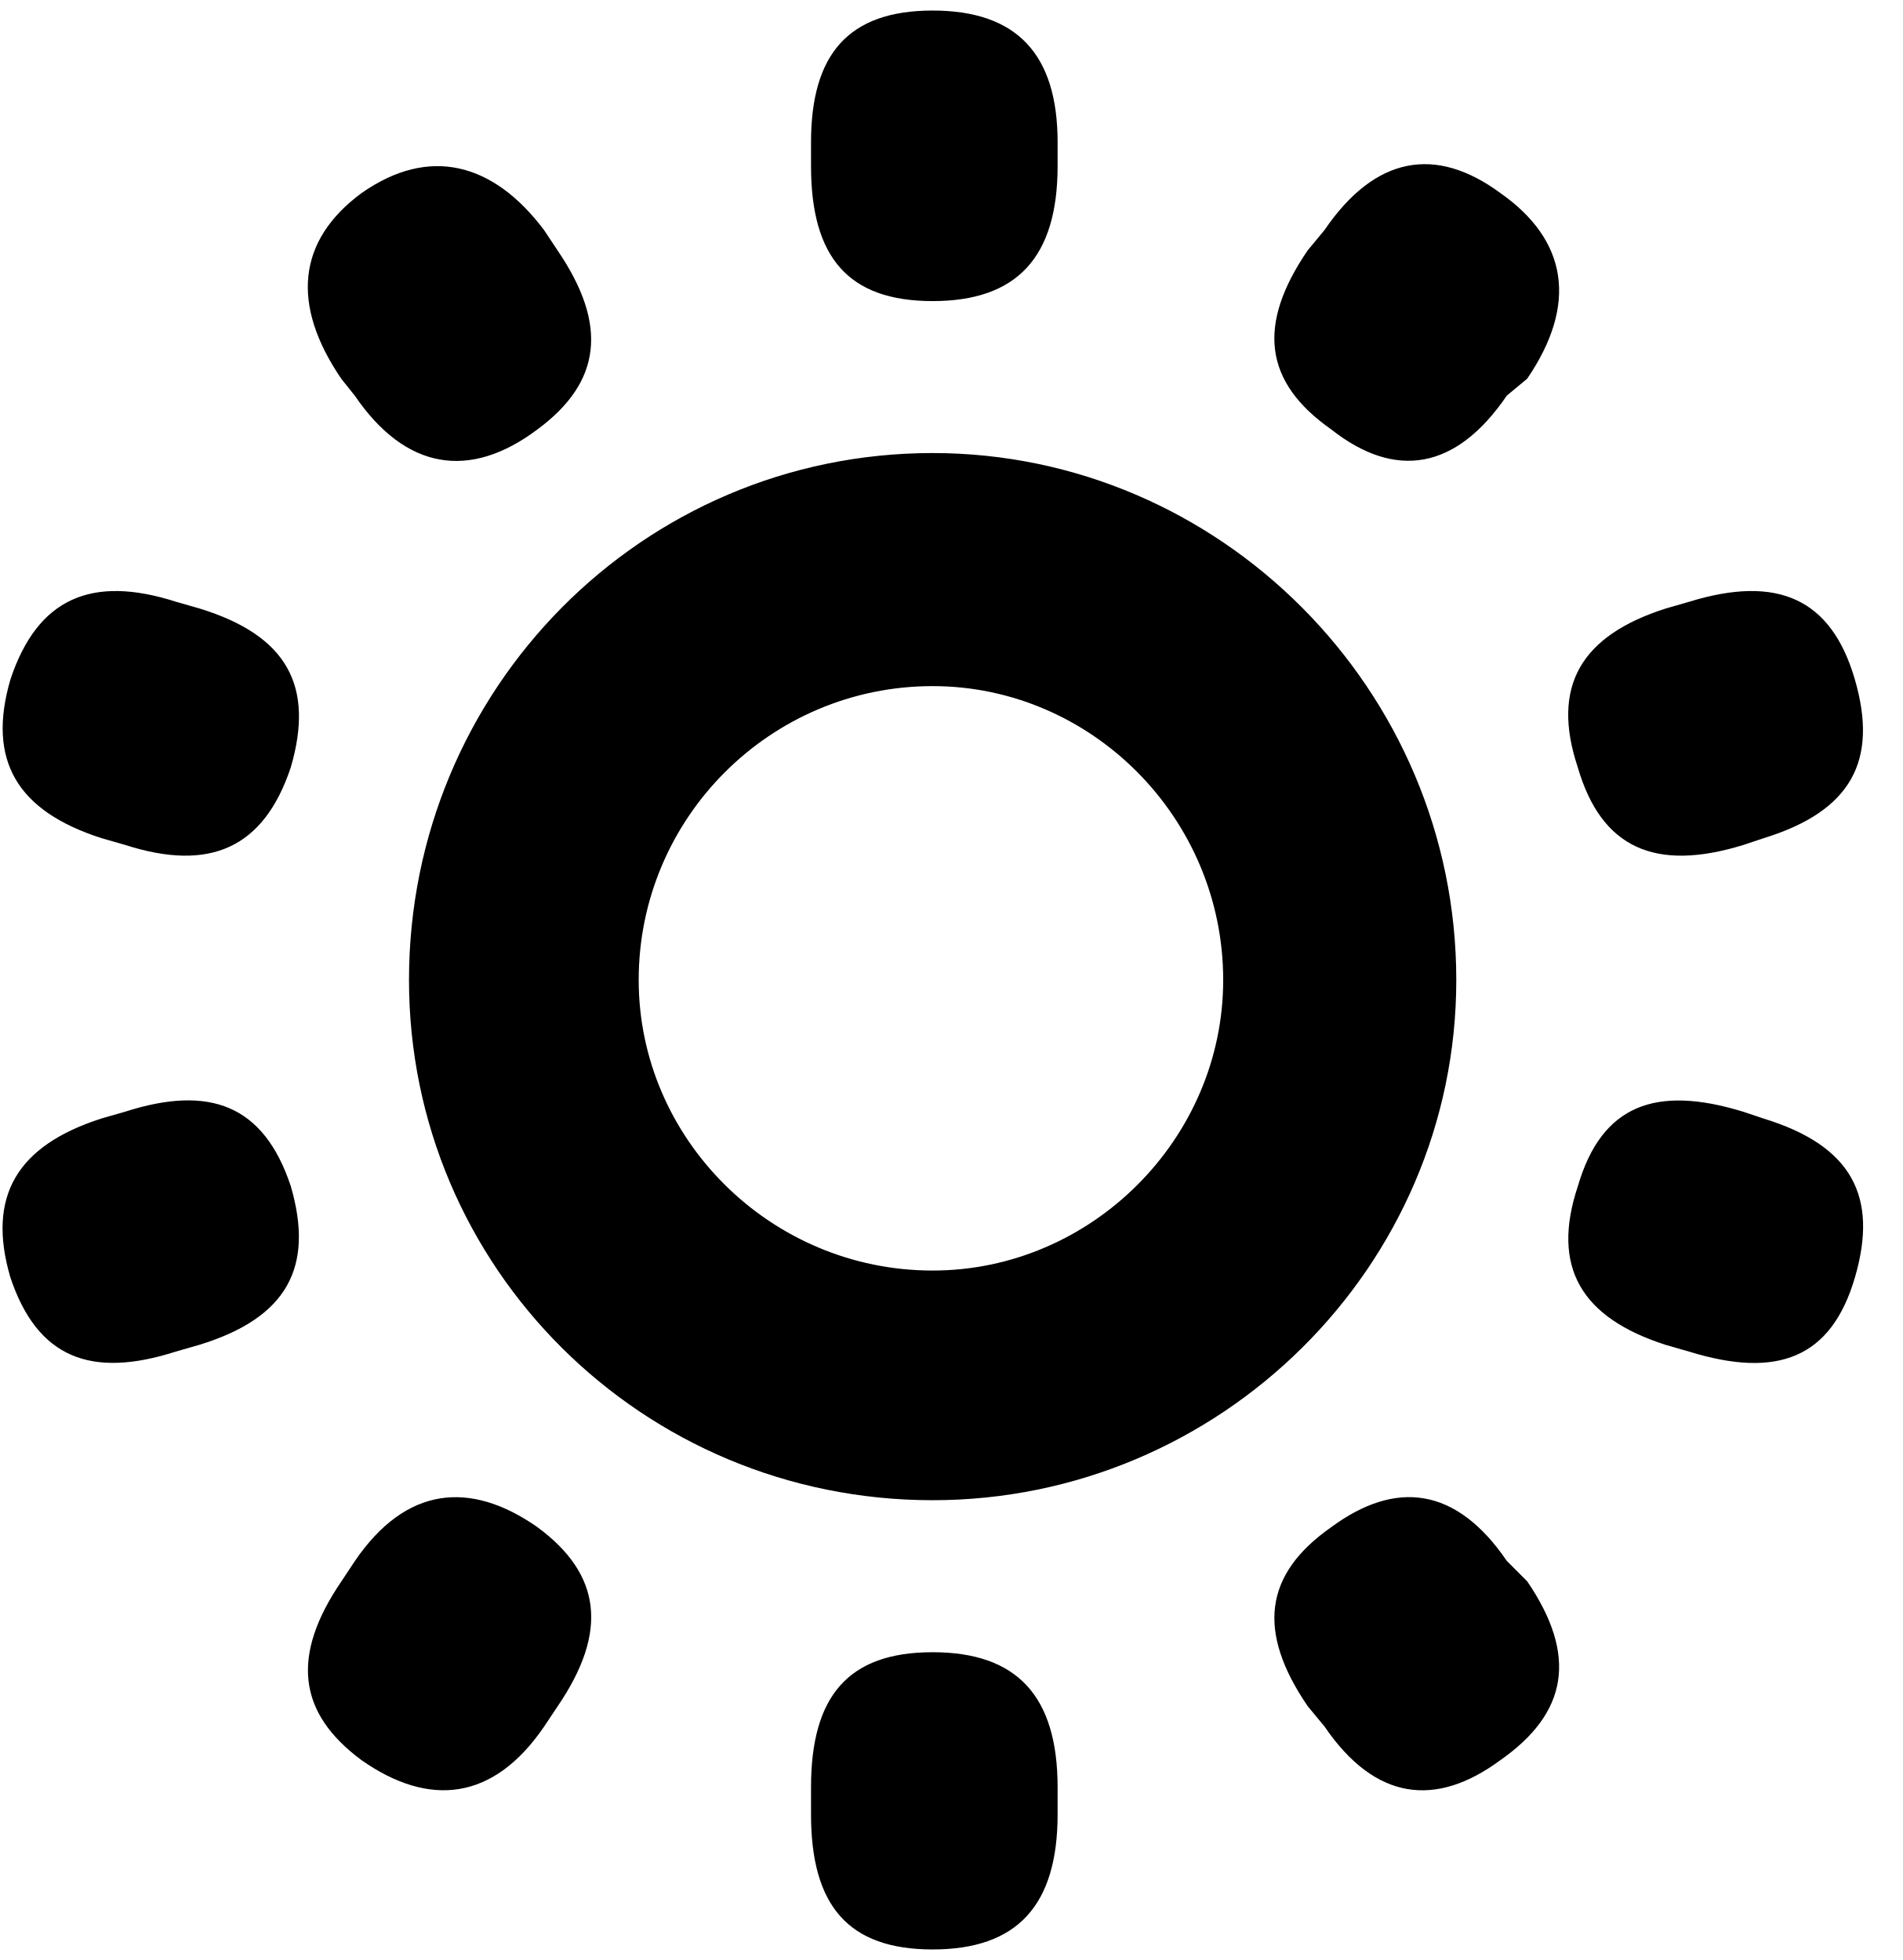
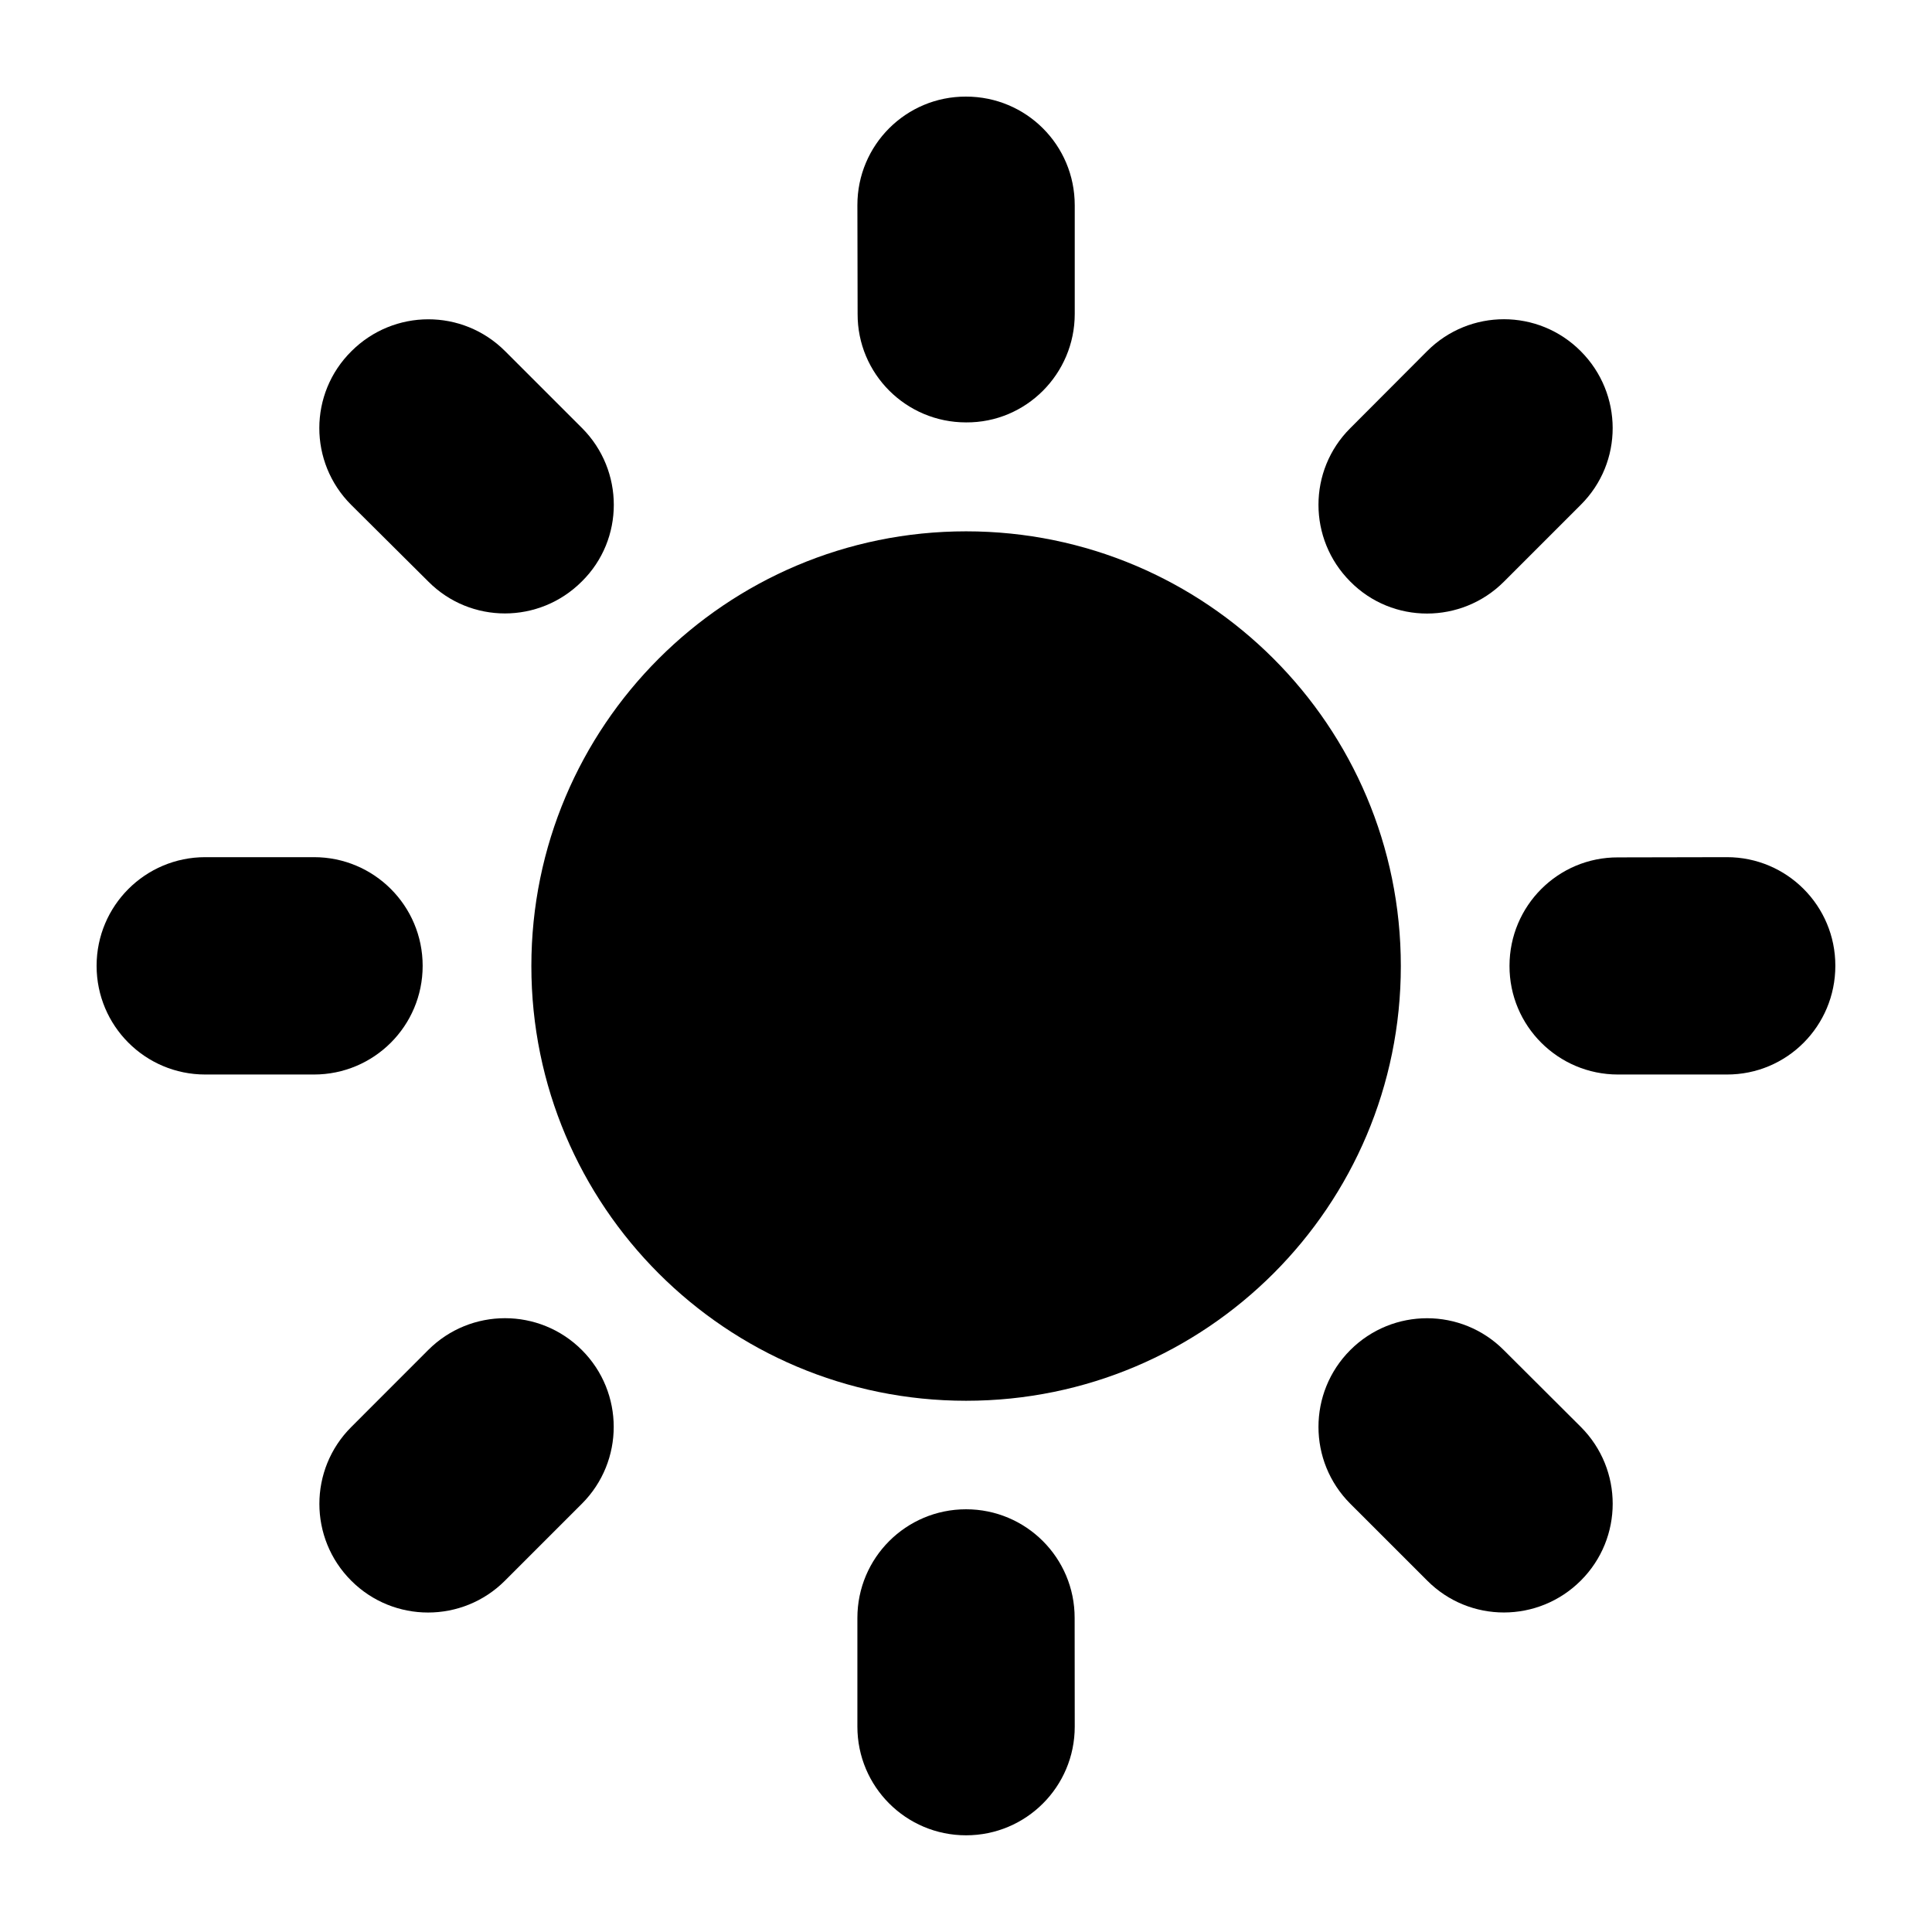
- <svg xmlns="http://www.w3.org/2000/svg" width="33" height="34" viewBox="0 0 33 34" fill="none">
-   <path d="M18.344 2.469V2.879C18.344 4.462 17.641 5.223 16.176 5.223C14.712 5.223 14.067 4.462 14.067 2.879V2.469C14.067 0.944 14.712 0.183 16.176 0.183C17.641 0.183 18.344 0.944 18.344 2.469ZM22.681 4.344L22.973 3.991C23.853 2.701 24.906 2.527 26.02 3.346C27.192 4.167 27.368 5.279 26.489 6.569L26.136 6.862C25.257 8.152 24.203 8.326 23.09 7.449C21.918 6.627 21.801 5.632 22.681 4.344ZM9.438 3.993L9.672 4.346C10.551 5.636 10.433 6.631 9.319 7.451C8.148 8.33 7.034 8.154 6.154 6.864L5.92 6.571C5.041 5.281 5.159 4.169 6.273 3.348C7.444 2.527 8.558 2.821 9.438 3.993ZM16.176 7.859C21.156 7.859 25.259 11.962 25.259 17C25.259 21.98 21.156 26.024 16.176 26.024C11.136 26.024 7.094 21.982 7.094 17C7.094 11.96 11.136 7.859 16.176 7.859ZM3.051 10.438L3.462 10.556C4.986 11.024 5.455 11.904 5.044 13.31C4.576 14.716 3.638 15.127 2.174 14.658L1.763 14.54C0.299 14.071 -0.23 13.192 0.181 11.786C0.649 10.379 1.587 9.969 3.051 10.438ZM28.891 10.556L29.301 10.438C30.826 9.969 31.763 10.379 32.172 11.786C32.581 13.192 32.114 14.071 30.59 14.54L30.237 14.658C28.713 15.127 27.775 14.716 27.366 13.31C26.898 11.904 27.424 11.024 28.891 10.556ZM16.176 22.04C18.931 22.04 21.216 19.754 21.216 17C21.216 14.188 18.931 11.902 16.176 11.902C13.364 11.902 11.078 14.188 11.078 17C11.078 19.754 13.364 22.04 16.176 22.04ZM1.761 19.402L2.172 19.284C3.636 18.815 4.574 19.166 5.043 20.574C5.453 21.98 4.984 22.859 3.46 23.328L3.049 23.446C1.585 23.915 0.648 23.564 0.179 22.156C-0.232 20.75 0.297 19.871 1.761 19.402ZM30.239 19.286L30.591 19.404C32.116 19.872 32.584 20.752 32.174 22.158C31.763 23.564 30.826 23.917 29.303 23.448L28.893 23.33C27.428 22.861 26.899 21.982 27.368 20.576C27.779 19.169 28.716 18.817 30.239 19.286ZM5.922 27.431L6.156 27.078C7.036 25.788 8.149 25.672 9.321 26.491C10.435 27.312 10.551 28.308 9.674 29.596L9.439 29.949C8.56 31.239 7.446 31.355 6.274 30.536C5.161 29.714 5.044 28.719 5.922 27.431ZM26.136 27.078L26.489 27.431C27.368 28.721 27.192 29.716 26.02 30.536C24.906 31.357 23.853 31.239 22.973 29.949L22.681 29.596C21.801 28.306 21.919 27.311 23.091 26.491C24.205 25.67 25.257 25.788 26.136 27.078ZM18.344 31.004V31.473C18.344 33.056 17.641 33.817 16.176 33.817C14.712 33.817 14.067 33.056 14.067 31.473V31.004C14.067 29.422 14.712 28.661 16.176 28.661C17.641 28.661 18.344 29.422 18.344 31.004Z" fill="black" />
+ <svg xmlns="http://www.w3.org/2000/svg" width="60" height="60" viewBox="0 0 60 60" fill="none">
+   <path d="M30.003 43.502C37.459 43.502 43.504 37.458 43.504 30.002C43.504 22.545 37.459 16.501 30.003 16.501C22.547 16.501 16.502 22.545 16.502 30.002C16.502 37.458 22.547 43.502 30.003 43.502Z" fill="black" />
+   <path fill-rule="evenodd" clip-rule="evenodd" d="M13.126 29.995C13.126 28.129 11.616 26.62 9.751 26.62H6.375C4.509 26.62 3 28.129 3 29.995C3 31.86 4.509 33.37 6.375 33.37H9.75C11.616 33.37 13.126 31.86 13.126 29.995Z" fill="black" />
+   <path fill-rule="evenodd" clip-rule="evenodd" d="M13.297 41.927L10.908 44.318C9.589 45.636 9.589 47.772 10.908 49.09C12.226 50.408 14.362 50.408 15.681 49.09L18.071 46.7C19.389 45.382 19.389 43.245 18.071 41.927C16.752 40.608 14.616 40.608 13.297 41.927Z" fill="black" />
+   <path fill-rule="evenodd" clip-rule="evenodd" d="M30.002 46.872C28.137 46.872 26.627 48.381 26.627 50.247V53.622C26.627 55.488 28.137 56.997 30.002 56.997C31.868 56.997 33.377 55.488 33.377 53.622L33.374 50.247C33.377 48.381 31.865 46.872 30.002 46.872Z" fill="black" />
+   <path fill-rule="evenodd" clip-rule="evenodd" d="M46.704 41.931C45.389 40.609 43.253 40.609 41.935 41.927C40.617 43.245 40.617 45.382 41.935 46.7L44.322 49.086C45.64 50.411 47.776 50.404 49.094 49.086C50.412 47.769 50.415 45.636 49.094 44.314L46.704 41.931Z" fill="black" />
+   <path fill-rule="evenodd" clip-rule="evenodd" d="M53.63 26.62L50.248 26.627C48.389 26.62 46.879 28.129 46.879 29.995C46.873 31.86 48.389 33.37 50.248 33.37H53.623C55.496 33.377 56.998 31.86 56.998 29.995C57.002 28.133 55.496 26.62 53.63 26.62Z" fill="black" />
+   <path fill-rule="evenodd" clip-rule="evenodd" d="M46.704 18.066L49.091 15.679C50.419 14.358 50.408 12.225 49.091 10.906C47.775 9.584 45.64 9.584 44.322 10.903L41.935 13.296C40.617 14.607 40.617 16.743 41.935 18.062C43.246 19.388 45.389 19.381 46.704 18.066Z" fill="black" />
+   <path fill-rule="evenodd" clip-rule="evenodd" d="M30.002 13.118C31.865 13.132 33.377 11.609 33.377 9.75V6.375C33.377 4.503 31.868 3 30.002 3C28.137 2.993 26.627 4.503 26.627 6.369L26.634 9.751C26.627 11.609 28.137 13.118 30.002 13.118Z" fill="black" />
+   <path fill-rule="evenodd" clip-rule="evenodd" d="M13.304 18.063C14.616 19.381 16.746 19.381 18.068 18.059C19.396 16.751 19.389 14.608 18.075 13.293L15.688 10.907C14.363 9.581 12.233 9.591 10.914 10.907C9.586 12.222 9.586 14.358 10.904 15.677L13.304 18.063Z" fill="black" />
</svg>
